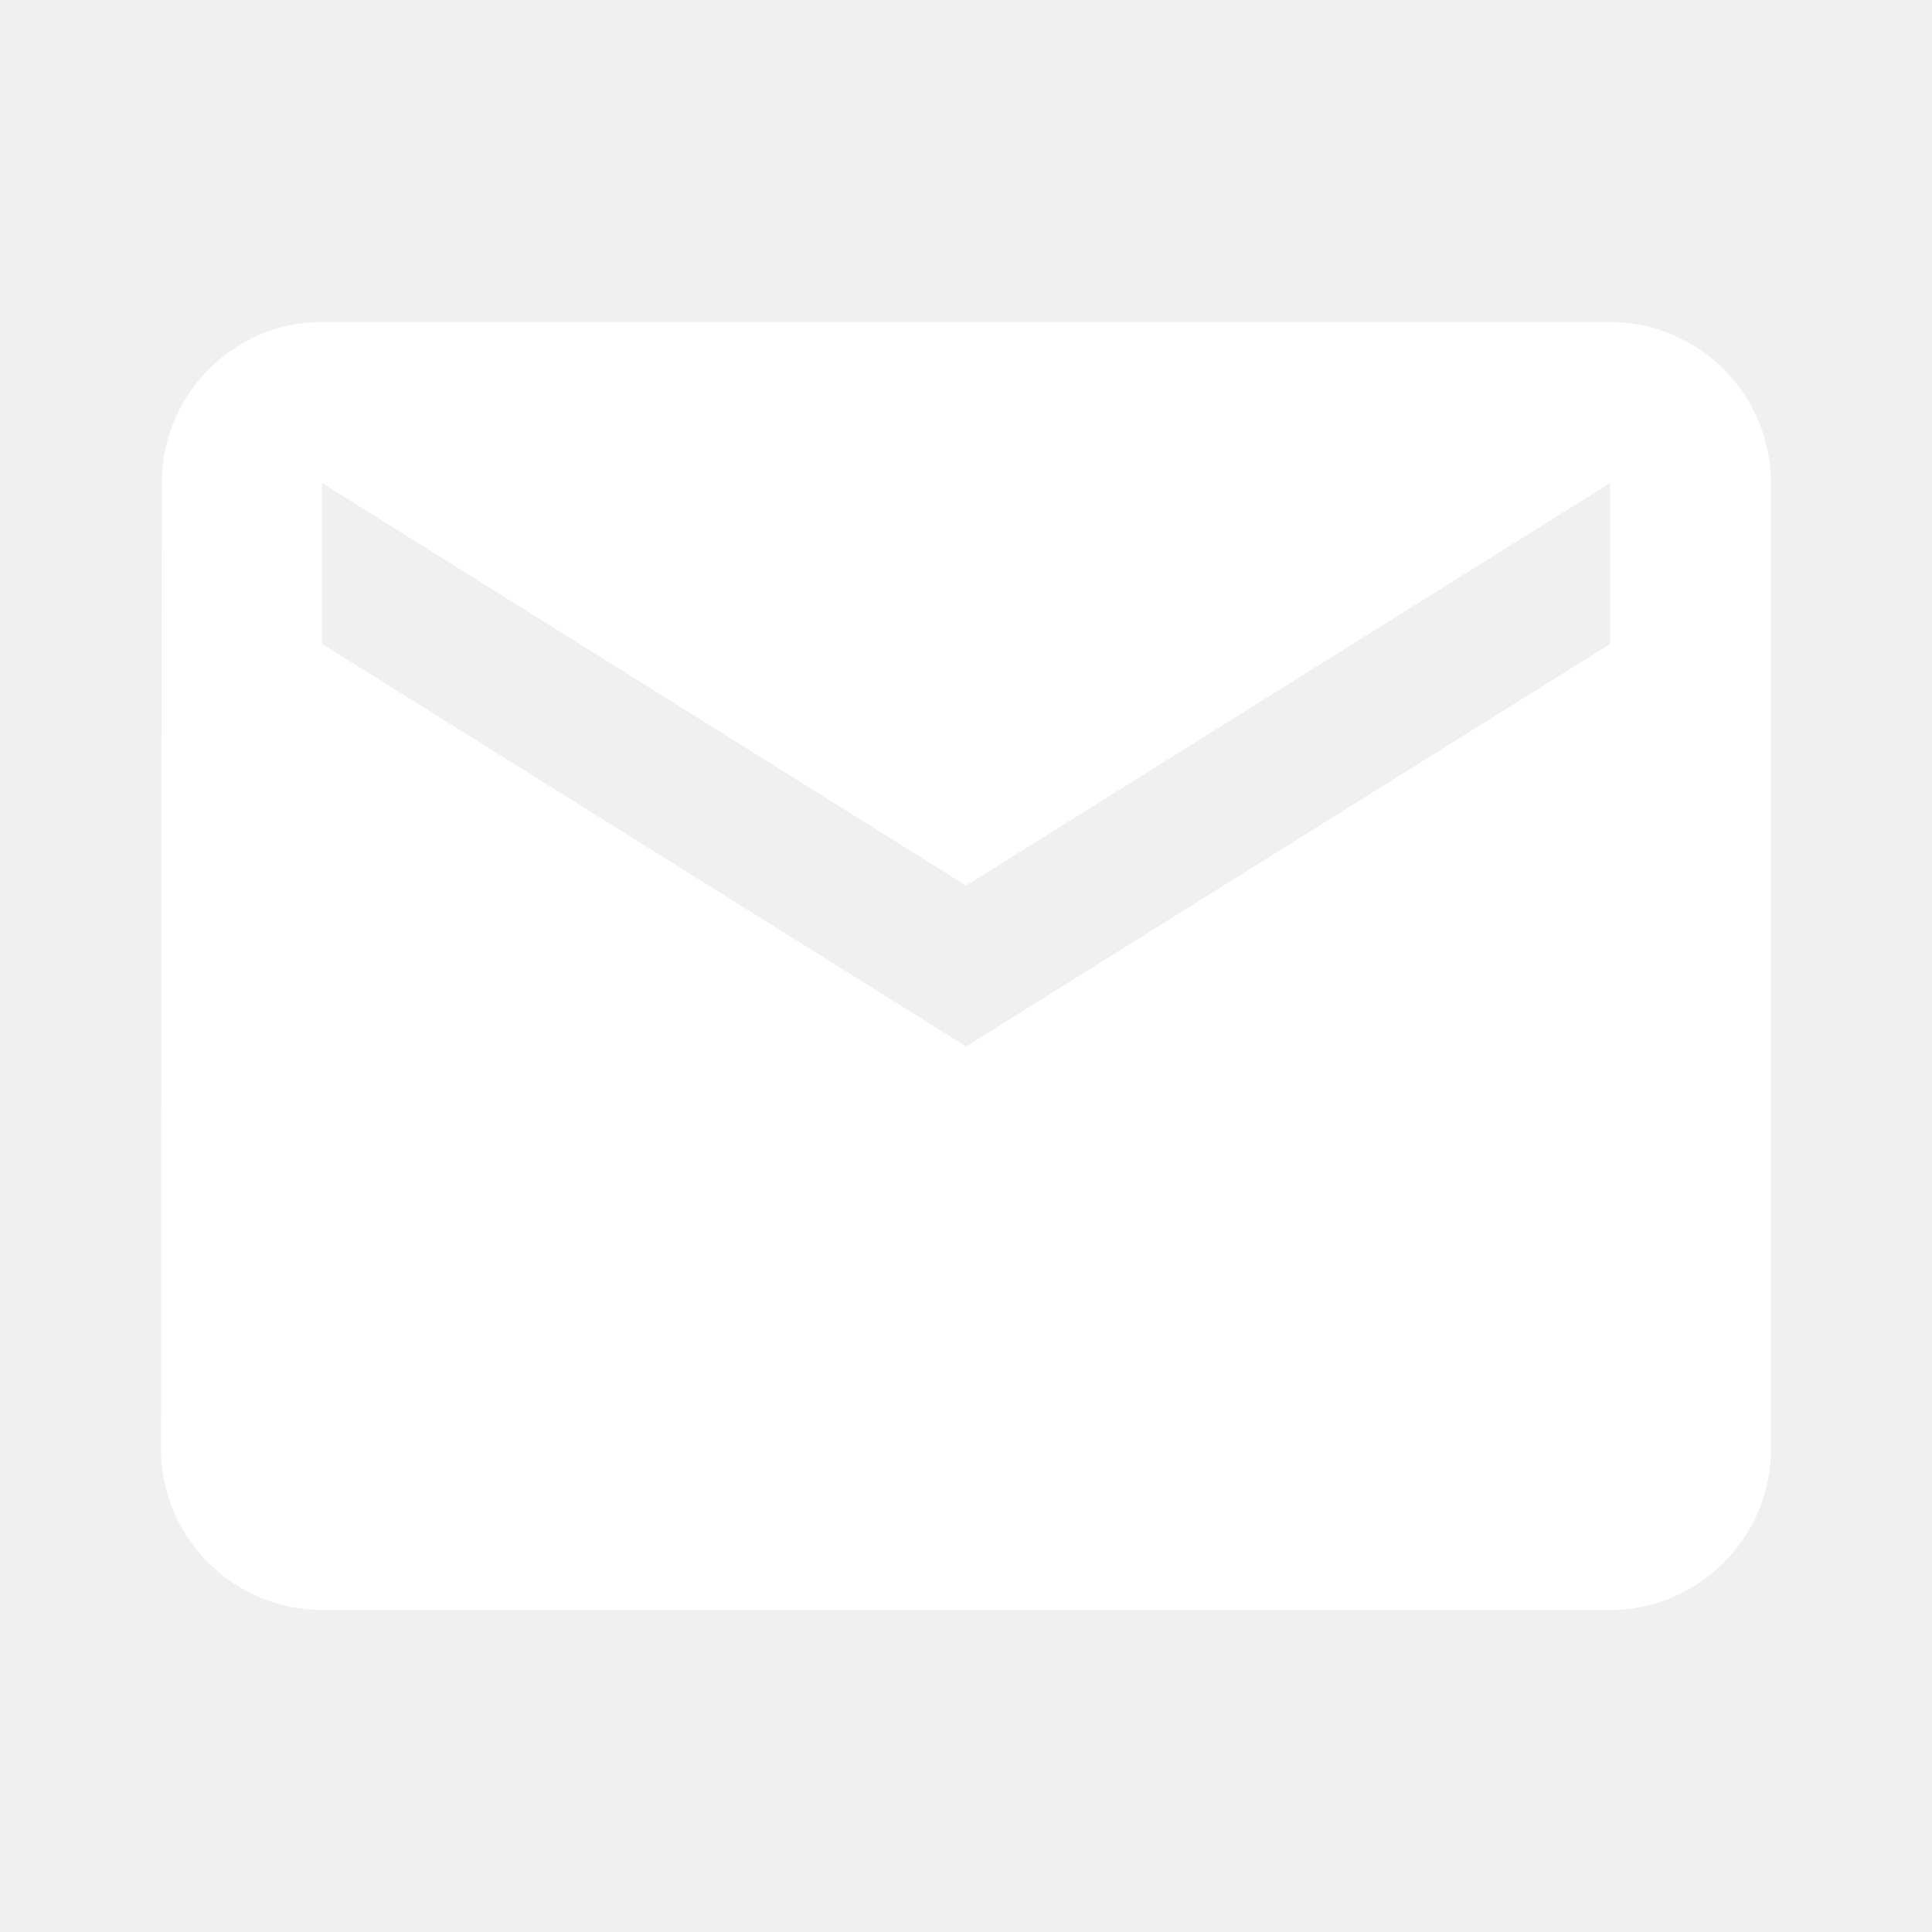
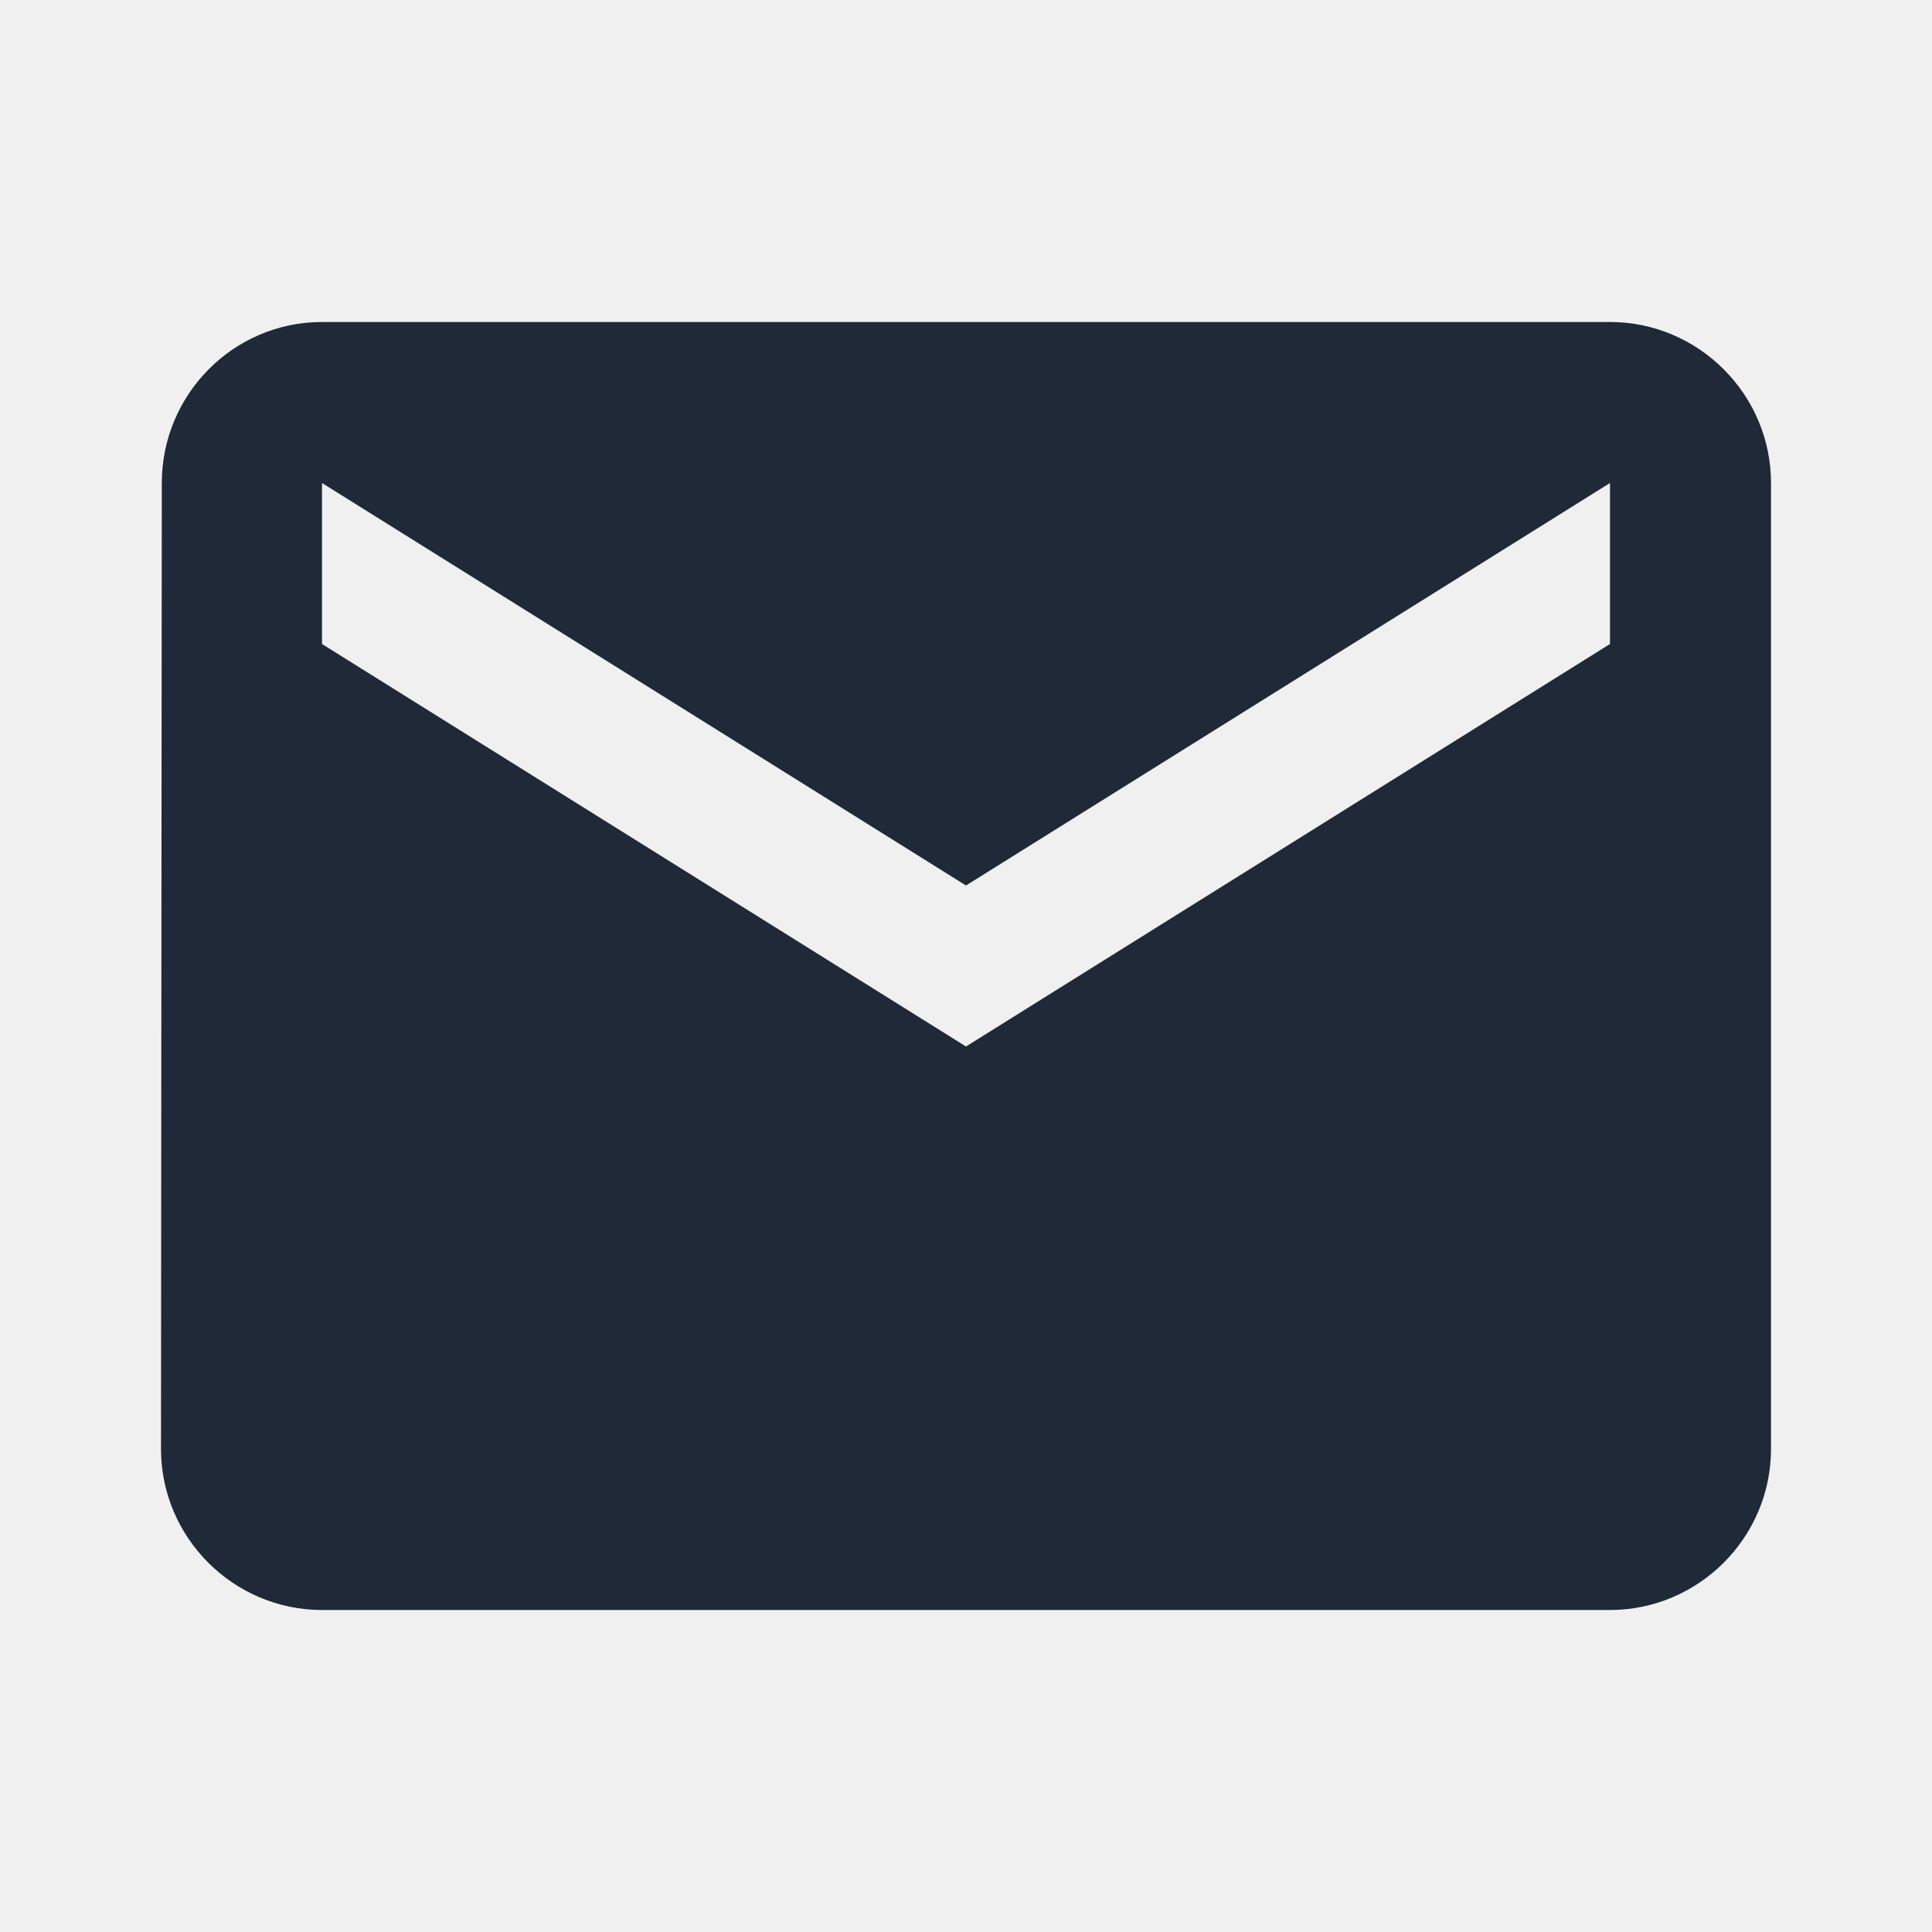
<svg xmlns="http://www.w3.org/2000/svg" width="24" height="24" viewBox="0 0 24 24" fill="none">
-   <path d="M20 4H4c-1.1 0-1.99.9-1.99 2L2 18c0 1.1.9 2 2 2h16c1.1 0 2-.9 2-2V6c0-1.1-.9-2-2-2zm0 4l-8 5-8-5V6l8 5 8-5v2z" fill="white" />
+   <path d="M20 4H4c-1.1 0-1.99.9-1.99 2L2 18c0 1.1.9 2 2 2h16c1.1 0 2-.9 2-2V6c0-1.1-.9-2-2-2zm0 4l-8 5-8-5V6l8 5 8-5v2z" fill="#1F2937" />
</svg>
